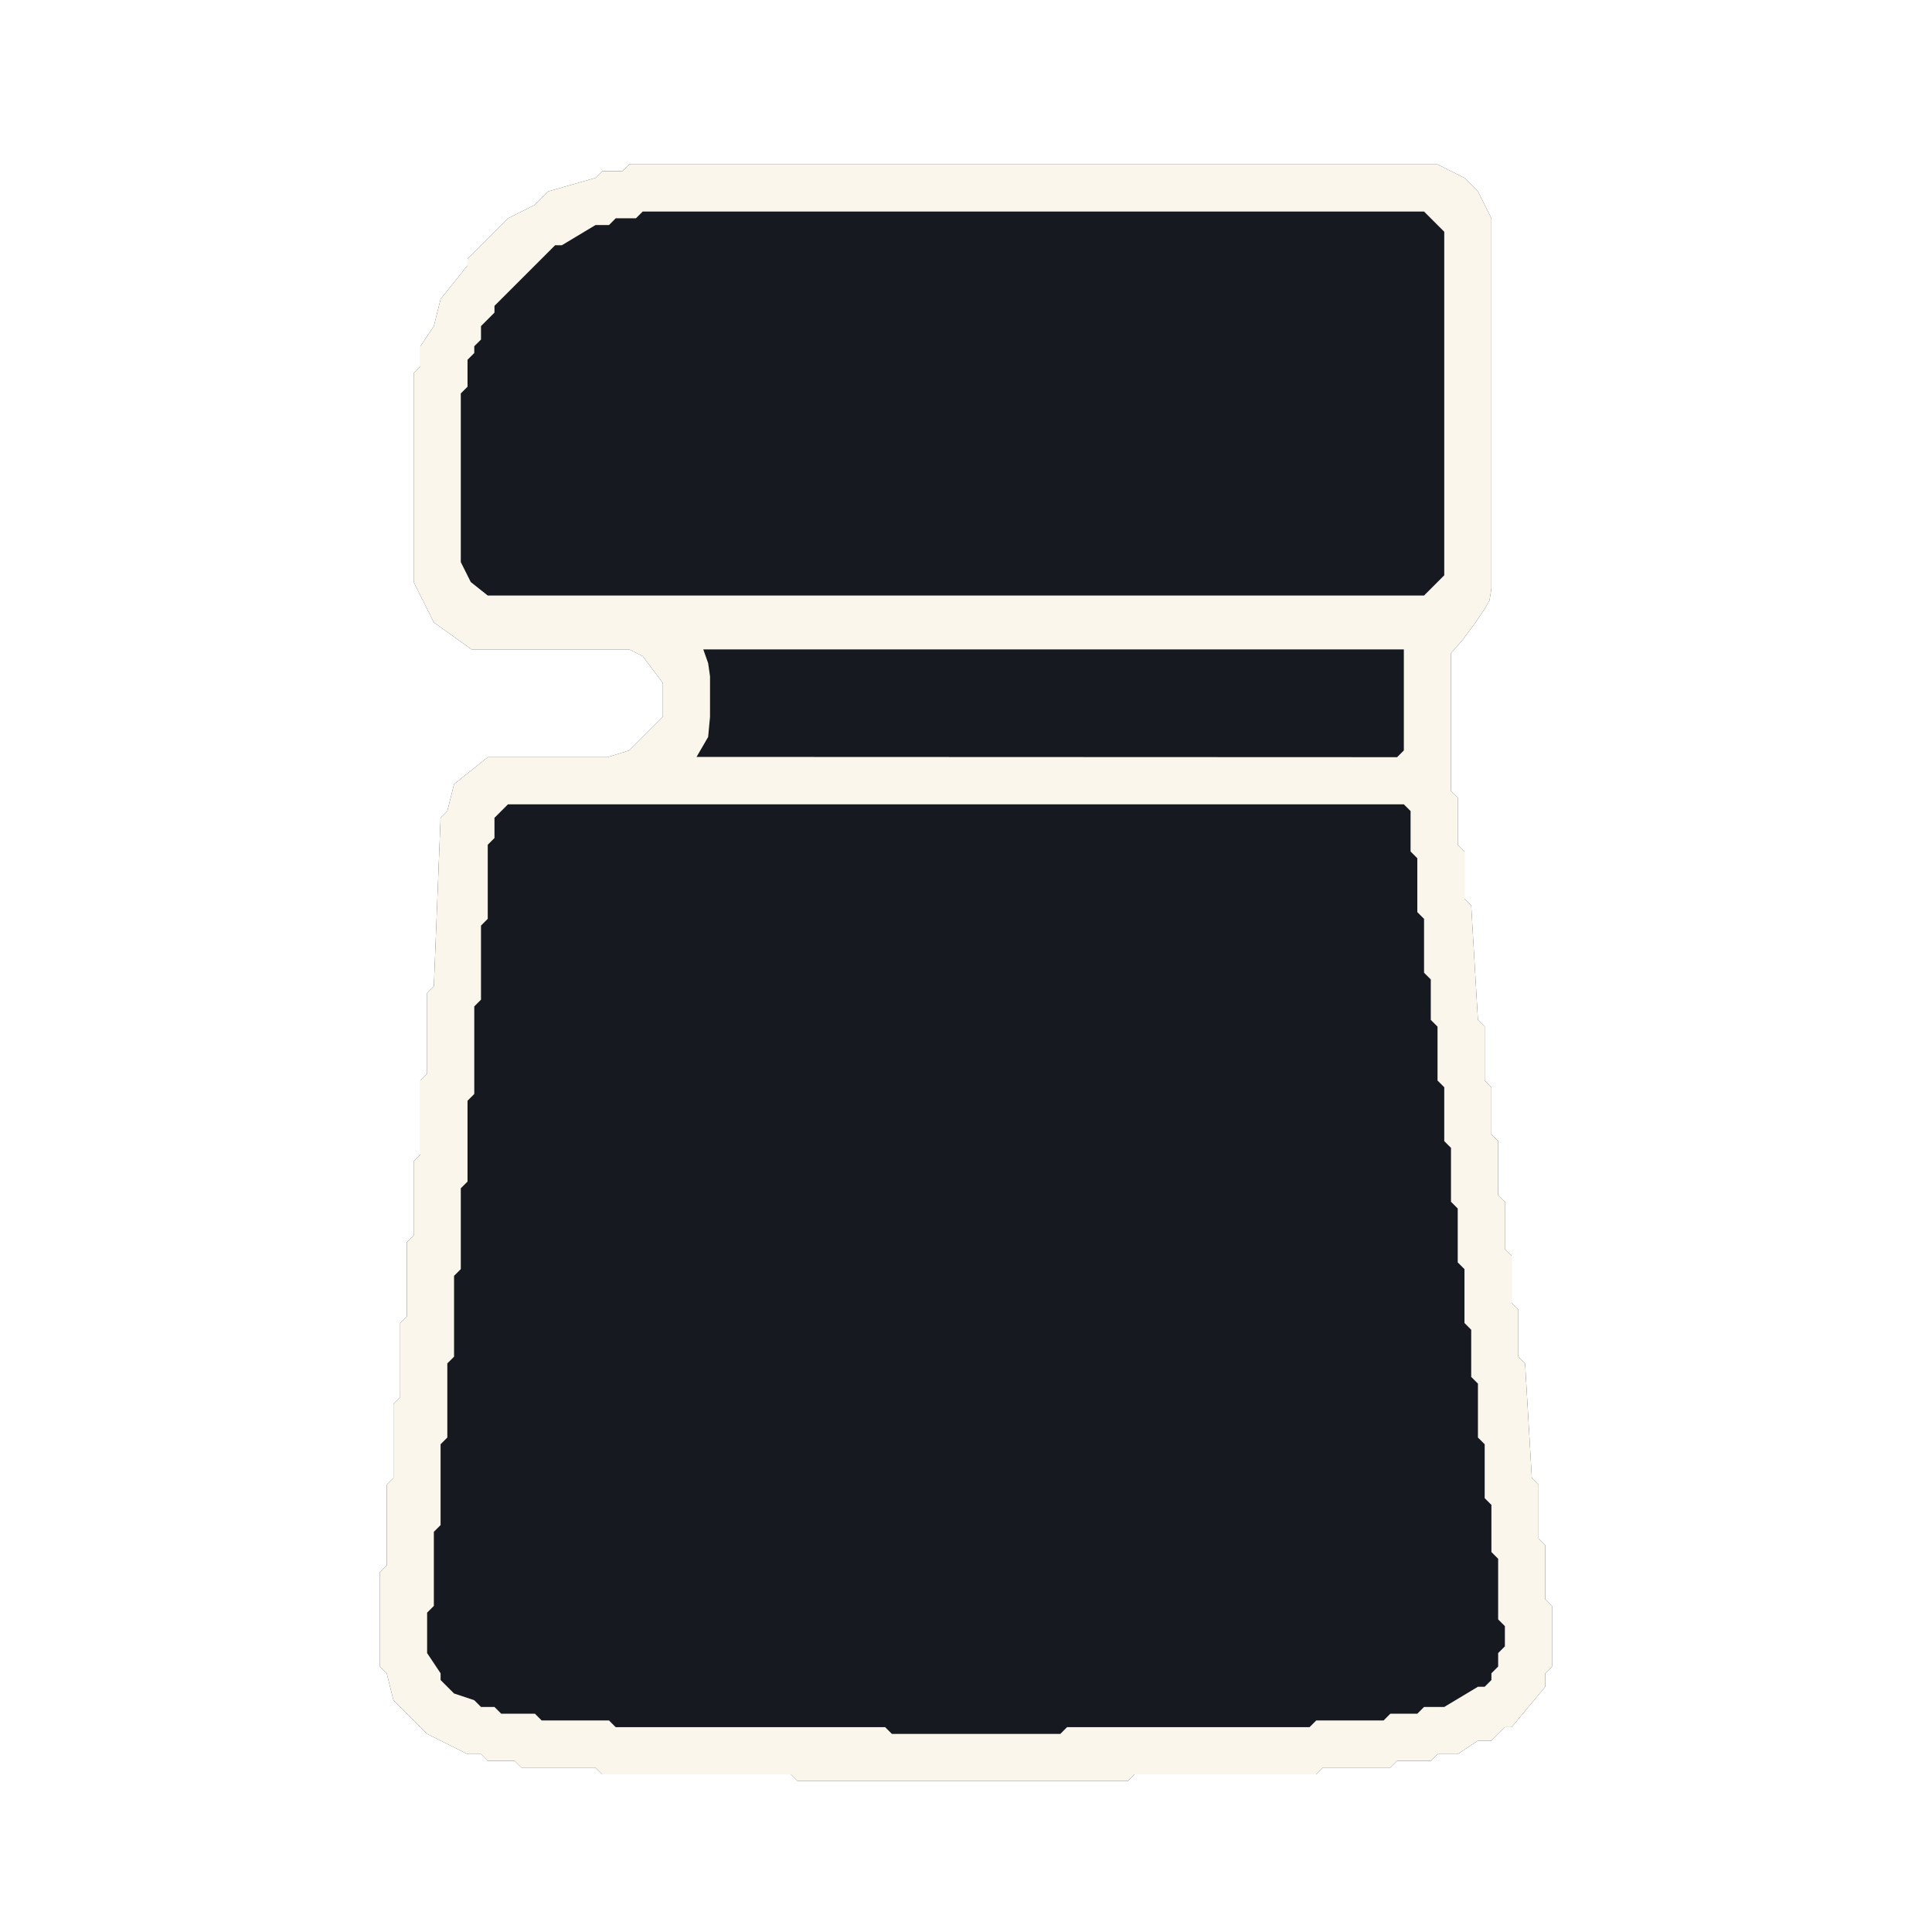
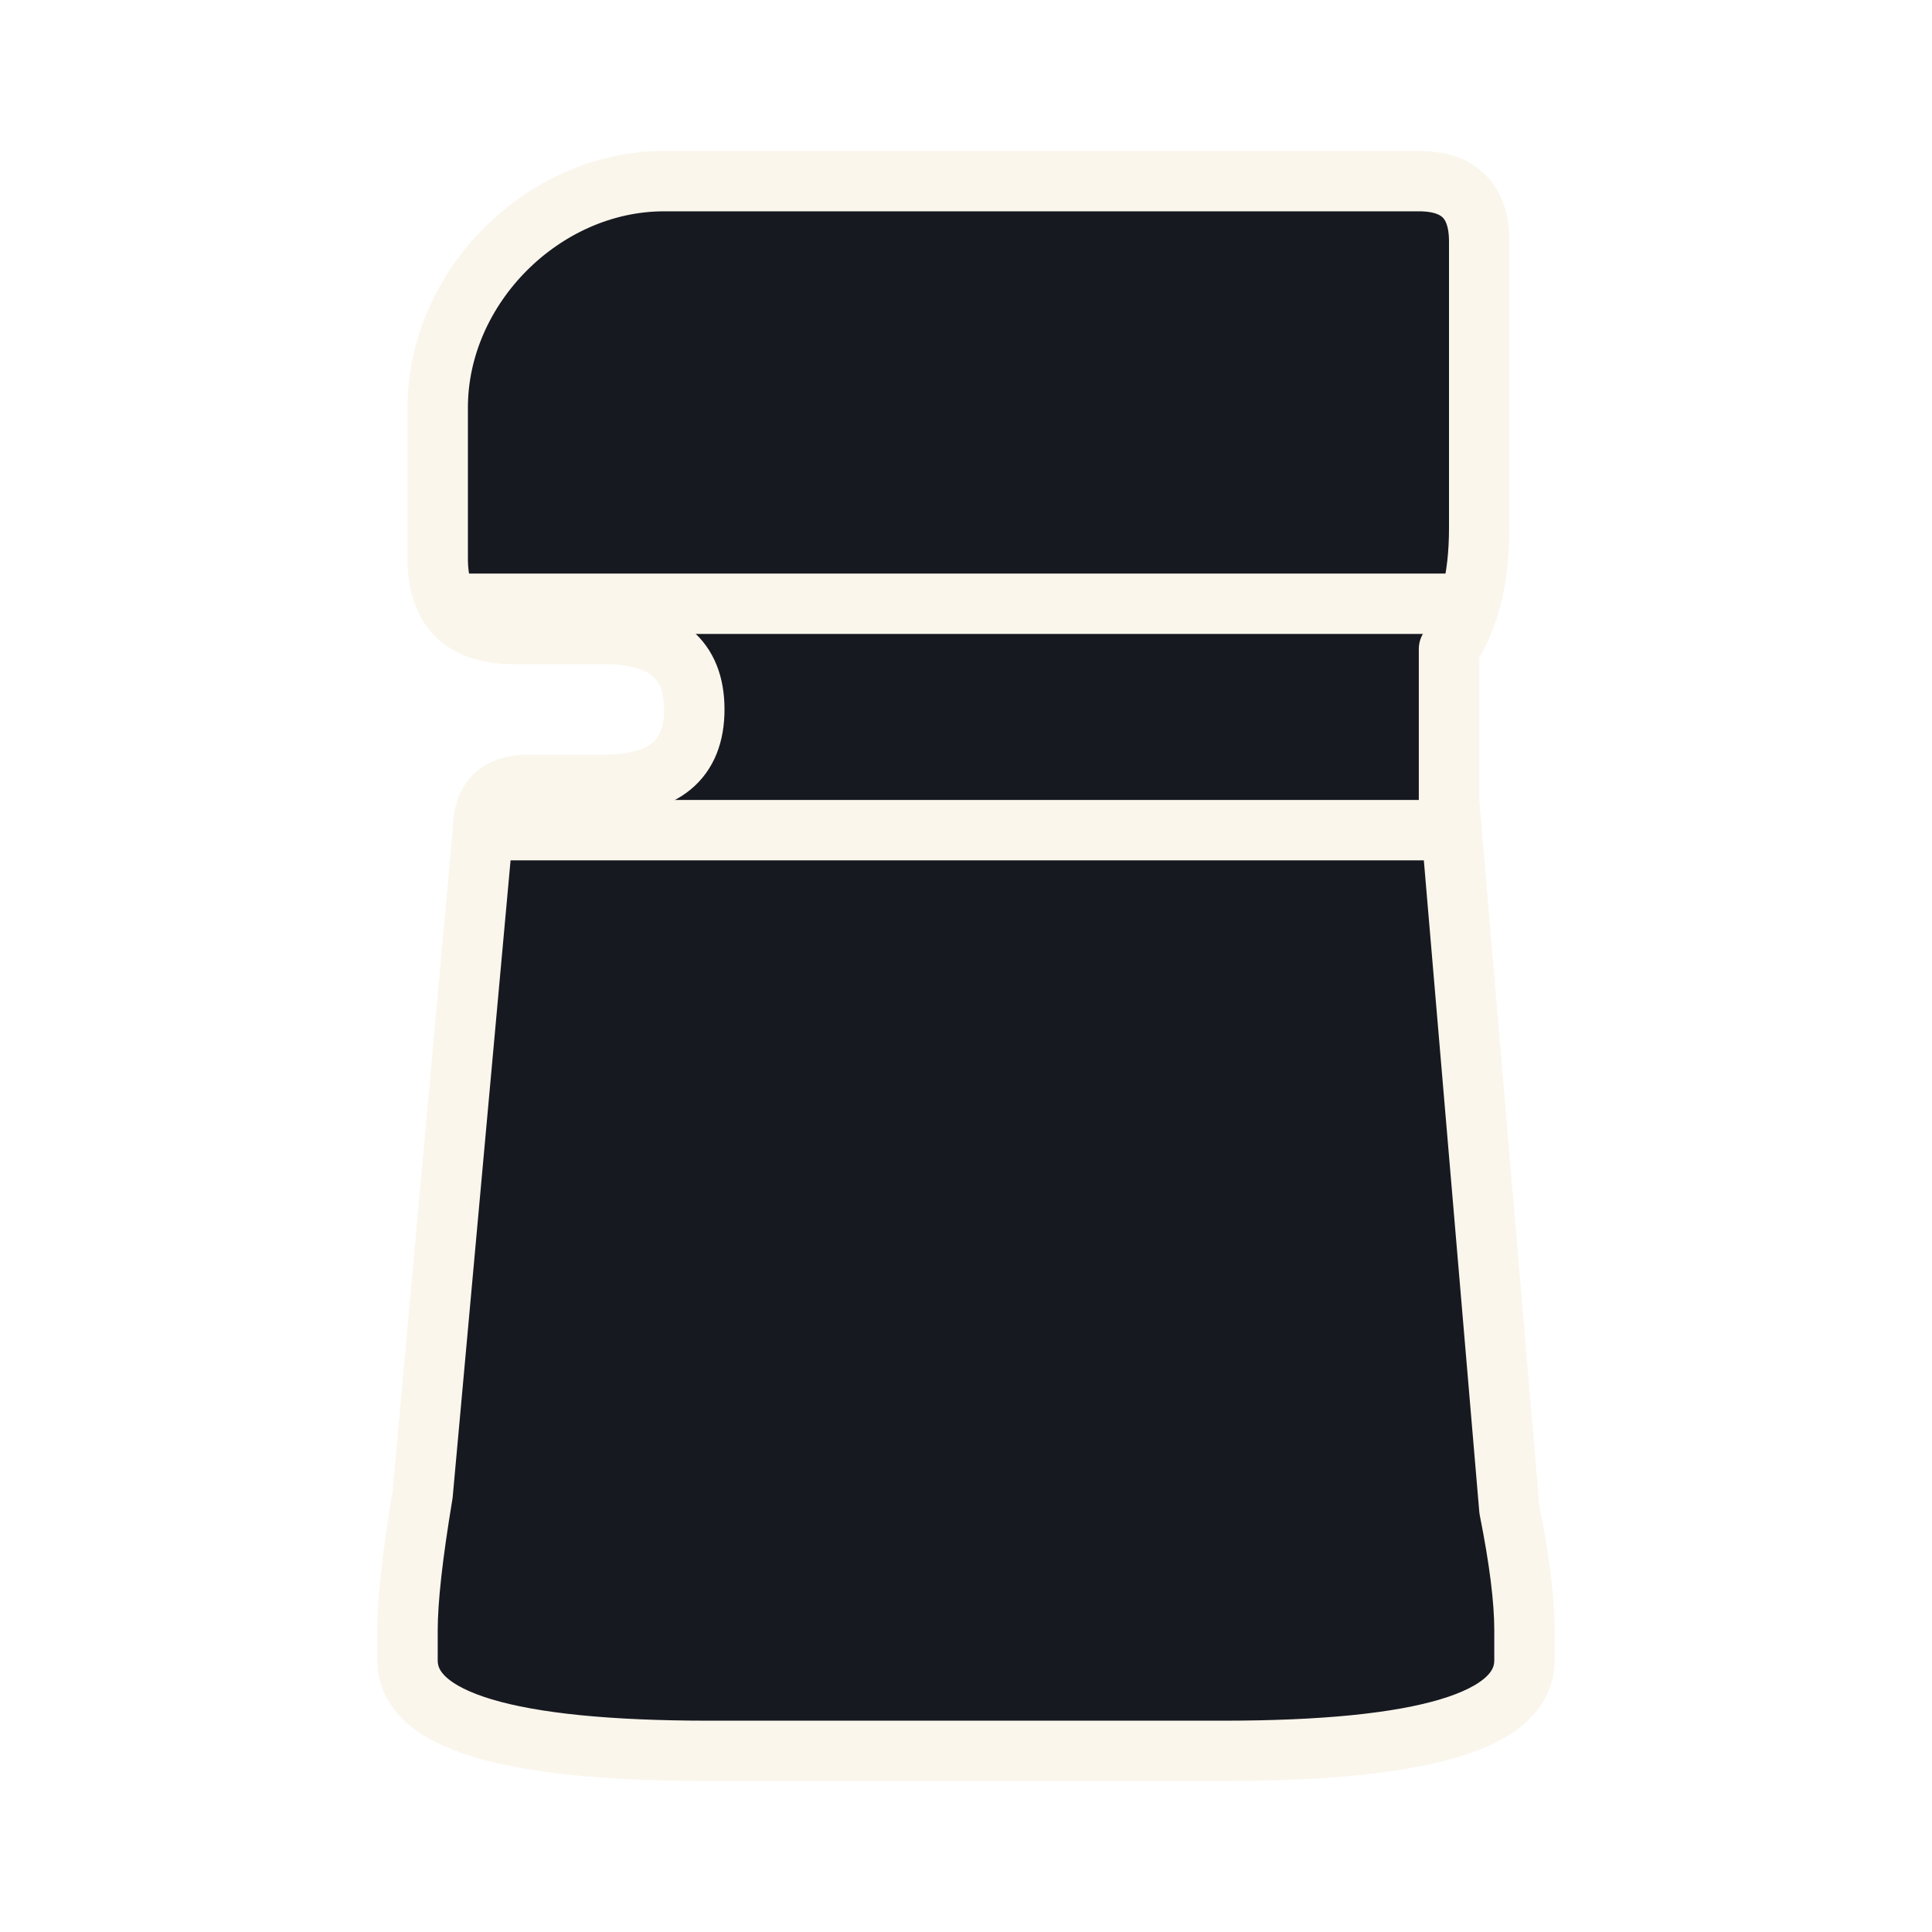
<svg xmlns="http://www.w3.org/2000/svg" width="64" height="64" viewBox="0 0 64 64">
-   <g id="front" transform="translate(-102.7769 -79.12397) scale(0.2231405)">
-     <path id="silhouette" fill="#171920" d="M542,383L540,385L536,387L530,393L530,394L526,399L525,403L523,406L523,409L522,410L522,441L525,447L530.6,451L554,451L556,452L559,456L559,461L554,466L550.8,467L533,467L528,471L527,475L526,476L525,501L524,502L524,514L523,515L523,526L522,527L522,538L521,539L521,550L520,551L520,562L519,563L519,574L518,575L518,587L517,588L517,602L518,603L519,607L524,612L530,615L532,615L533,616L537,616L538,617L549,617L550,618L578,618L579,619L628,619L629,618L656,618L657,617L667,617L668,616L673,616L674,615L677,615L680,613L682,613L684,611L685,611L690,605L690,603L691,602L691,593L690,592L690,584L689,583L689,575L688,574L687,557L686,556L686,549L685,548L685,541L684,540L684,533L683,532L683,524L682,523L682,516L681,515L681,507L680,506L679,489L678,488L678,481L677,480L677,473L676,472L676,451.56L677.72,449.6L679.44,447.28L681,445L681.72,443.72L682,442L682,387L680,383L678,381L674,379L554,379L553,380L550,380L549,381L542,383Z" />
-     <path id="original-outline" fill="#FAF6EC" fill-rule="evenodd" d="M542,383L540,385L536,387L530,393L530,394L526,399L525,403L523,406L523,409L522,410L522,441L525,447L530.6,451L554,451L556,452L559,456L559,461L554,466L550.8,467L533,467L528,471L527,475L526,476L525,501L524,502L524,514L523,515L523,526L522,527L522,538L521,539L521,550L520,551L520,562L519,563L519,574L518,575L518,587L517,588L517,602L518,603L519,607L524,612L530,615L532,615L533,616L537,616L538,617L549,617L550,618L578,618L579,619L628,619L629,618L656,618L657,617L667,617L668,616L673,616L674,615L677,615L680,613L682,613L684,611L685,611L690,605L690,603L691,602L691,593L690,592L690,584L689,583L689,575L688,574L687,557L686,556L686,549L685,548L685,541L684,540L684,533L683,532L683,524L682,523L682,516L681,515L681,507L680,506L679,489L678,488L678,481L677,480L677,473L676,472L676,451.56L677.72,449.6L679.44,447.28L681,445L681.72,443.72L682,442L682,387L680,383L678,381L674,379L554,379L553,380L550,380L549,381L542,383ZM534,476L536,474L669,474L670,475L670,481L671,482L671,490L672,491L672,499L673,500L673,506L674,507L674,515L675,516L675,524L676,525L676,533L677,534L677,542L678,543L678,551L679,552L679,559L680,560L680,568L681,569L681,577L682,578L682,585L683,586L683,595L684,596L684,599L683,600L683,602L682,603L682,604L681,605L680,605L675,608L672,608L671,609L667,609L666,610L656,610L655,611L619,611L618,612L593,612L592,611L552,611L551,610L541,610L540,609L535,609L534,608L532,608L531,607L528,606L526,604L526,603L524,600L524,594L525,593L525,582L526,581L526,569L527,568L527,557L528,556L528,544L529,543L529,531L530,530L530,518L531,517L531,504L532,503L532,492L533,491L533,480L534,479L534,476ZM565,451L669,451L669,466L668,467L564,466.96L565.72,464L566,461L566,455L565.72,453.04L565,451ZM530,408L531,407L531,406L532,405L532,403L534,401L534,400L543,391L544,391L549,388L551,388L552,387L555,387L556,386L672,386L675,389L675,440L672,443L533,443L530.48,441L529,438.04L529,413L530,412L530,408Z" />
-   </g>
+   <path id="silhouette" fill="#171920" stroke="#FAF6EC" stroke-width="2" stroke-linejoin="round" d="M 22 6 H 47        Q 49 6 49 8 V 17.5 Q 49 20 48 21.5        V 26.5 L 50 50 Q 50.5 52.5 50.5 54 V 55        Q 50.5 58 40.5 58 H 23.5 Q 13.5 58 13.5 55 V 54        Q 13.5 52.5 14 49.5 L 16 27.5 Q 16 26 17.5 26 H 20 Q 23 26 23 23.5 Q 23 21 20 21 H 17 Q 14.5 21 14.5 18.5 V 13.5 C 14.5 9.5 18 6 22 6 Z" />
+   <path id="collar" fill="none" stroke="#FAF6EC" stroke-width="2" d="M 15 20 H 48.5 M 16 27.5 H 48" />
</svg>
